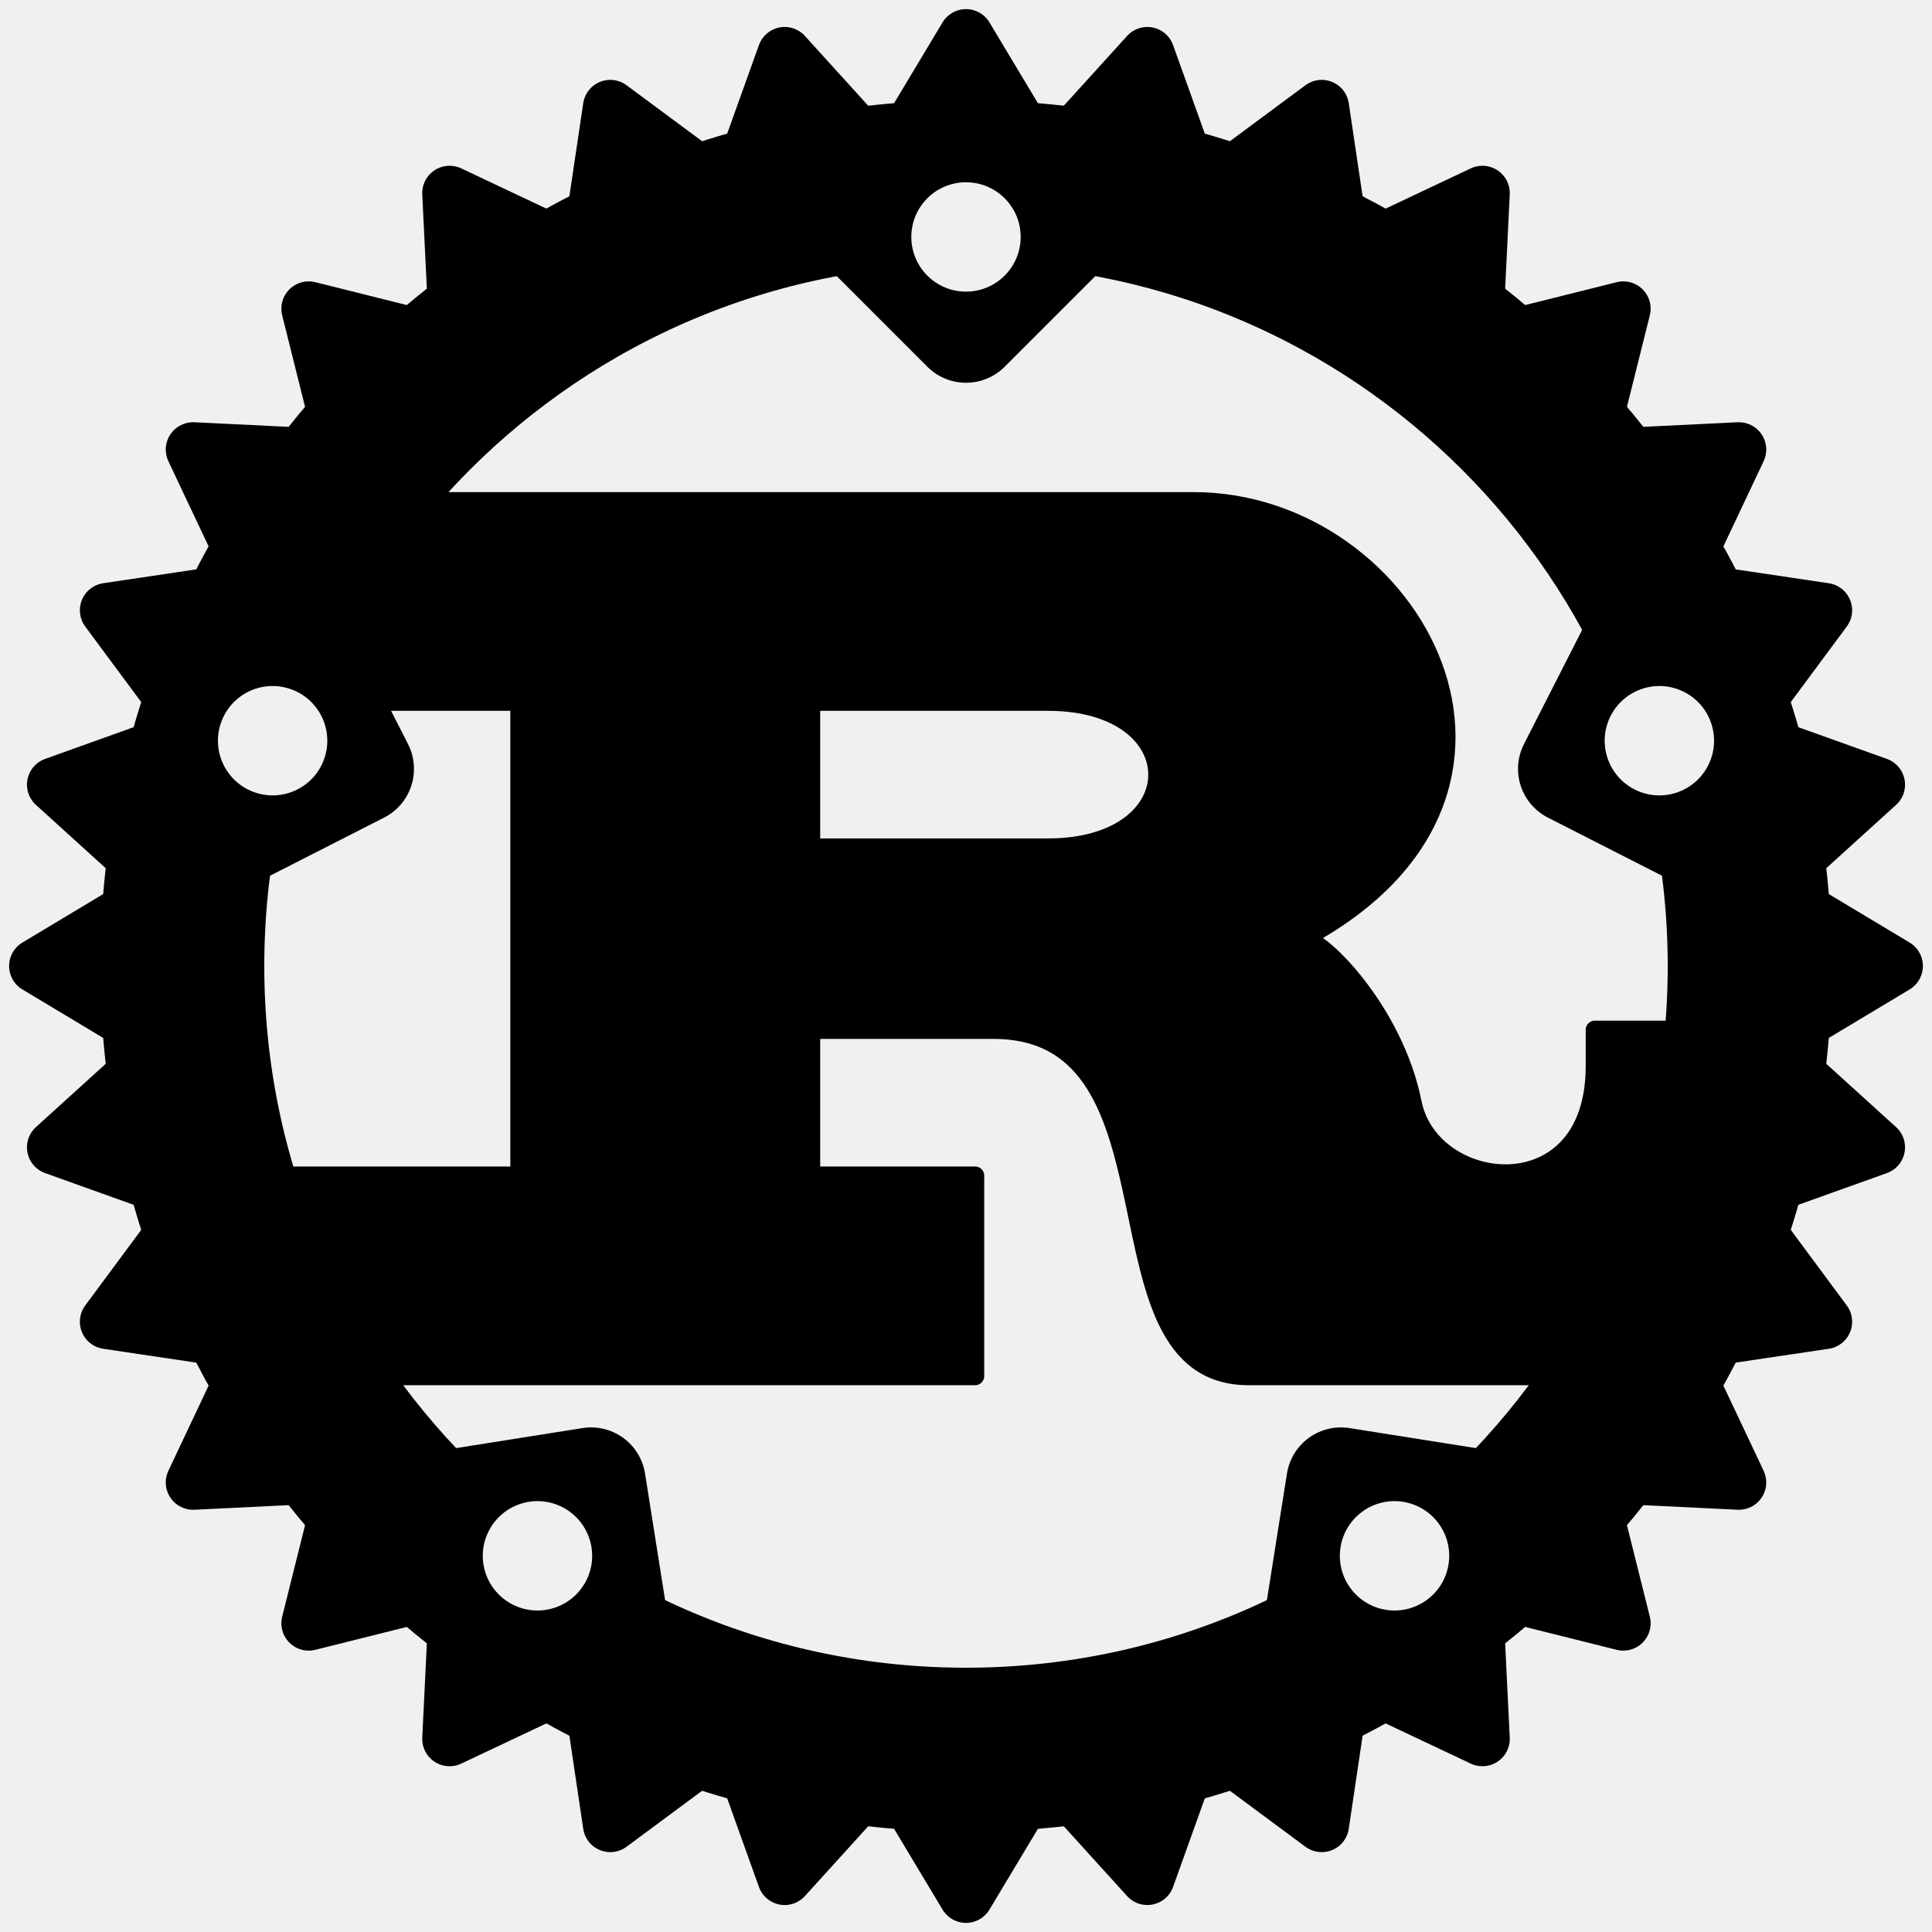
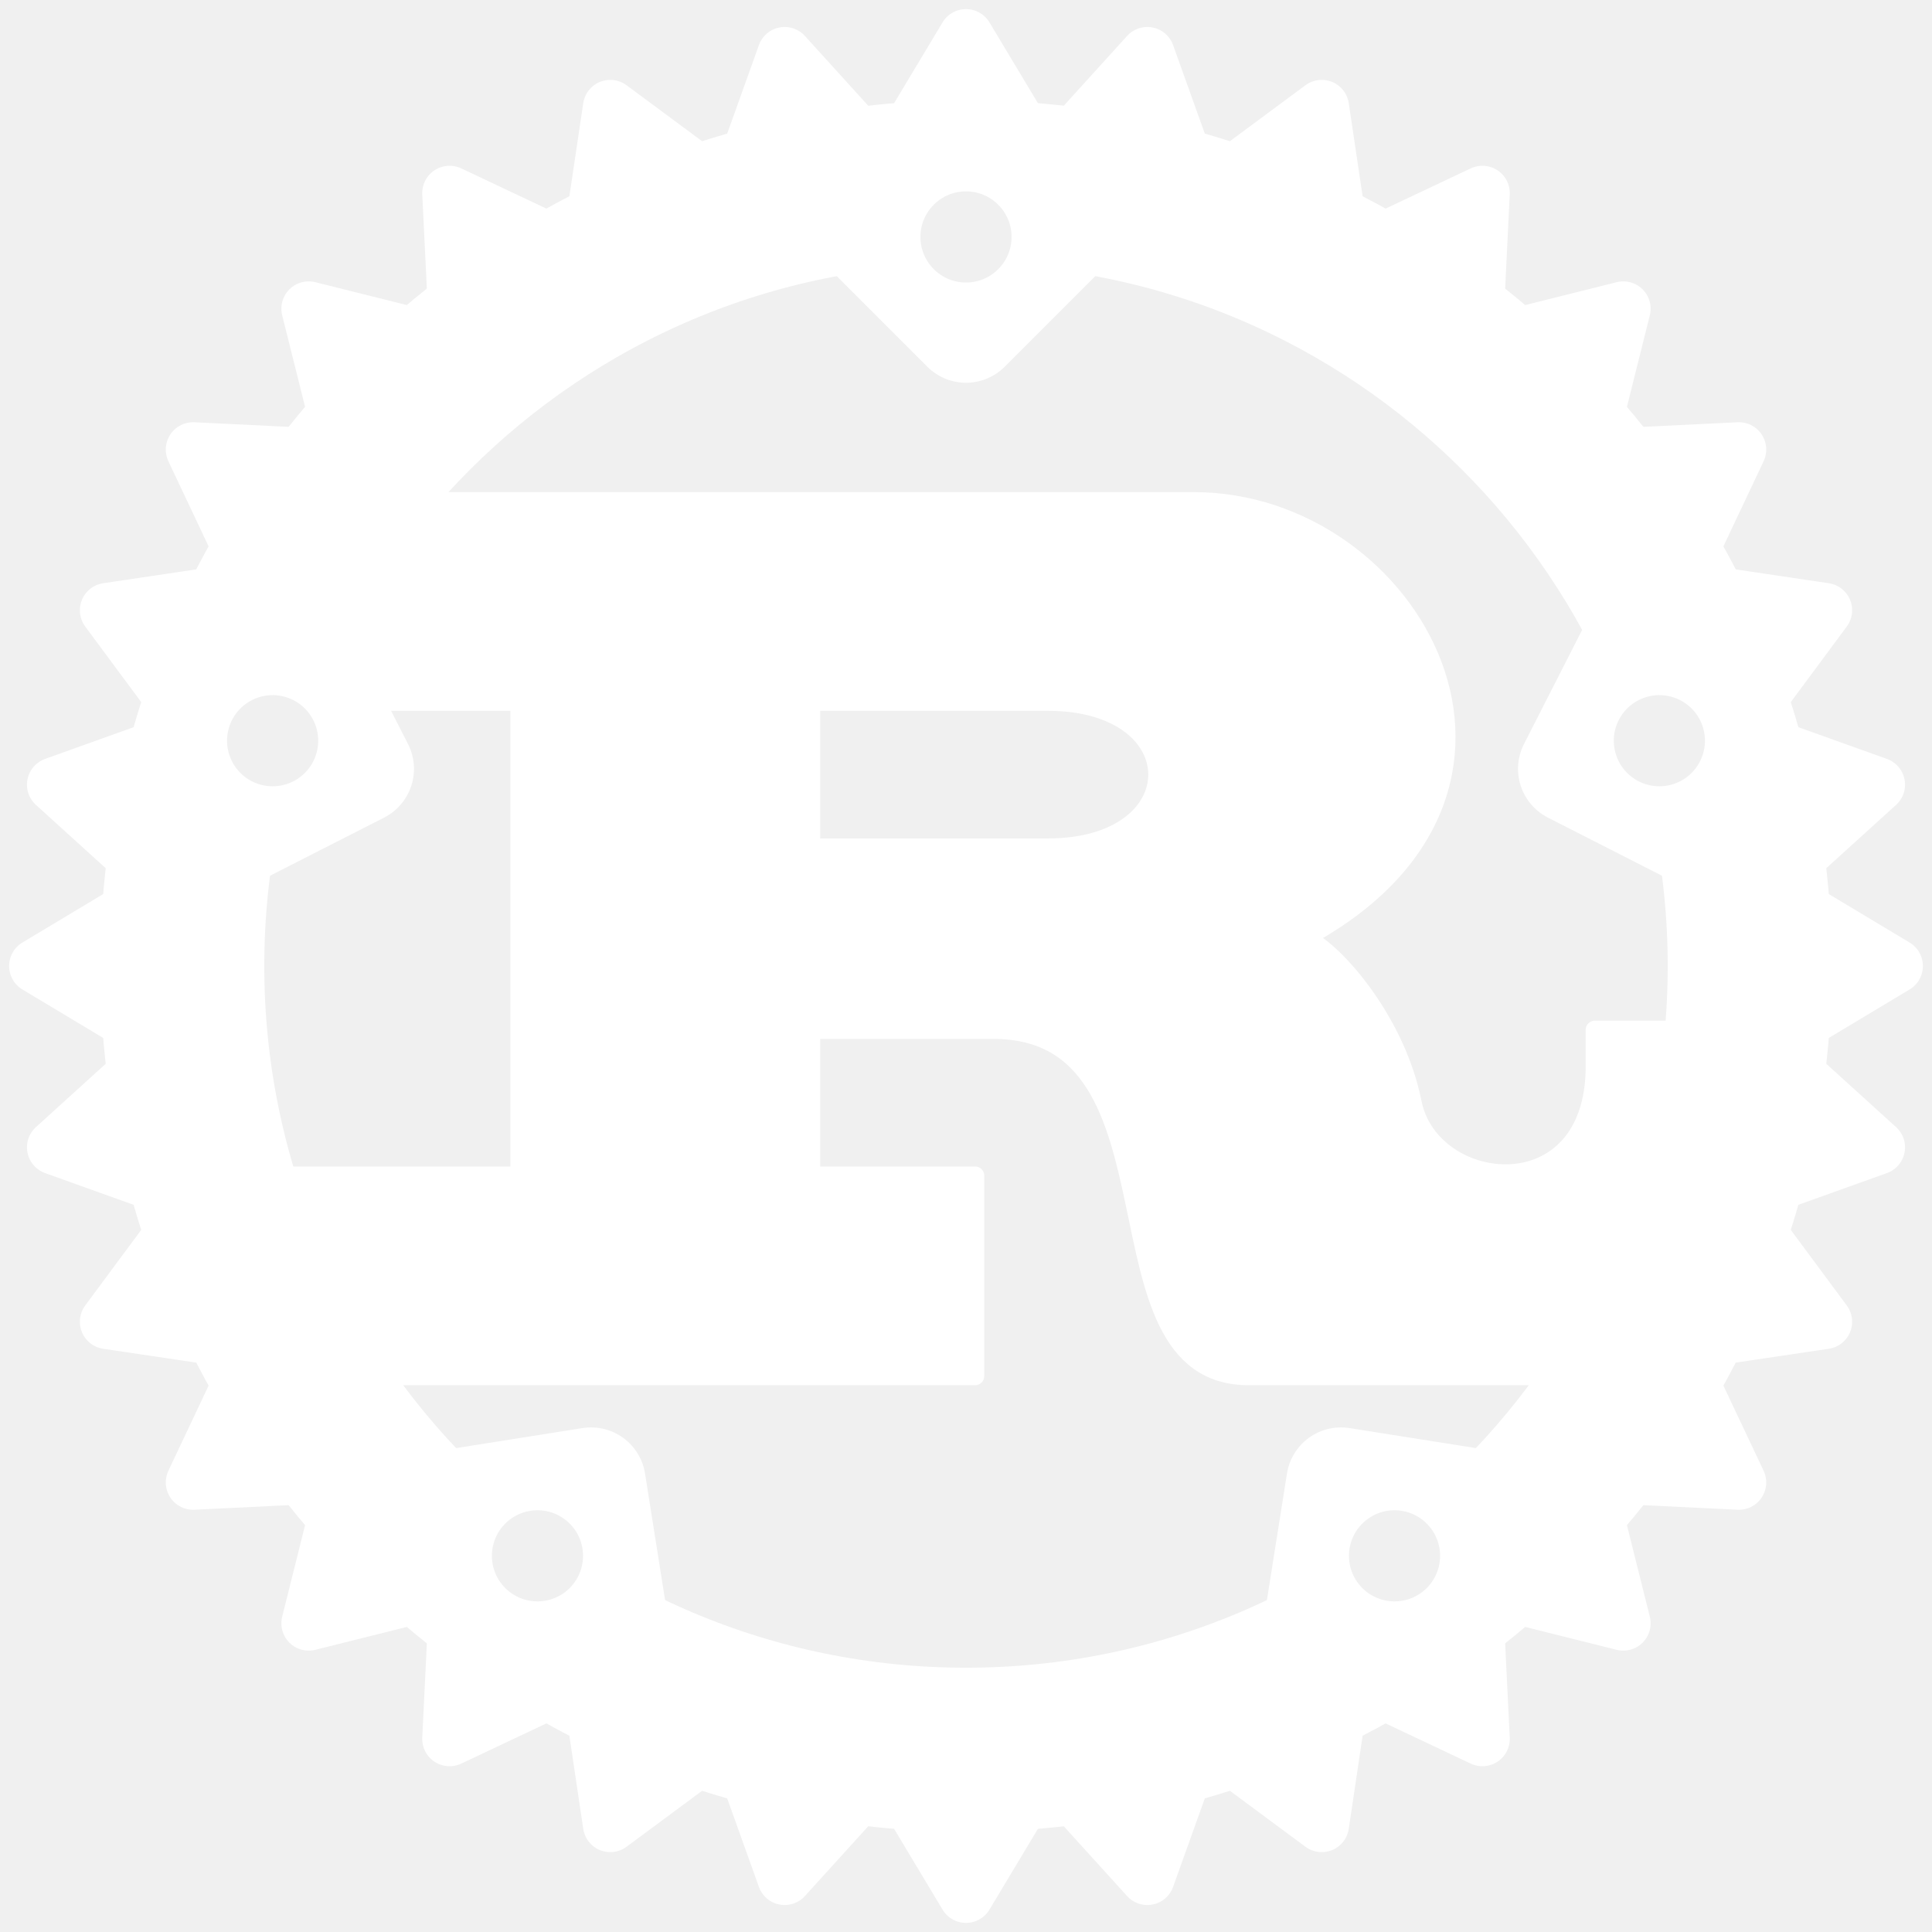
<svg xmlns="http://www.w3.org/2000/svg" xmlns:xlink="http://www.w3.org/1999/xlink" version="1.1" height="106" width="106">
-   <g id="logo" transform="translate(53, 53)">
-     <path id="r" transform="translate(0.5, 0.5)" stroke="black" stroke-width="1" stroke-linejoin="round" d="     M -9,-15 H 4 C 12,-15 12,-7 4,-7 H -9 Z     M -40,22 H 0 V 11 H -9 V 3 H 1 C 12,3 6,22 15,22 H 40     V 3 H 34 V 5 C 34,13 25,12 24,7 C 23,2 19,-2 18,-2 C 33,-10 24,-26 12,-26 H -35     V -15 H -25 V 11 H -40 Z" />
+   <g id="logo" transform="translate(53, 53)" fill="#FFFFFF" stroke="#FFFFFF">
+     <path id="r" transform="translate(0.5, 0.5)" stroke-width="1" stroke-linejoin="round" fill="#FFFFFF" d="             M -9,-15 H 4 C 12,-15 12,-7 4,-7 H -9 Z             M -40,22 H 0 V 11 H -9 V 3 H 1 C 12,3 6,22 15,22 H 40             V 3 H 34 V 5 C 34,13 25,12 24,7 C 23,2 19,-2 18,-2 C 33,-10 24,-26 12,-26 H -35             V -15 H -25 V 11 H -40 Z" />
    <g id="gear" mask="url(#holes)">
-       <circle r="43" fill="none" stroke="black" stroke-width="9" />
+       <circle r="43" fill="none" stroke-width="9" />
      <g id="cogs">
-         <polygon id="cog" stroke="black" stroke-width="3" stroke-linejoin="round" points="46,3 51,0 46,-3" />
+         <polygon id="cog" stroke-width="3" stroke-linejoin="round" fill="#FFFFFF" points="46,3 51,0 46,-3" />
        <use xlink:href="#cog" transform="rotate(11.25)" />
-         <use xlink:href="#cog" transform="rotate(22.50)" />
+         <use xlink:href="#cog" transform="rotate(22.5)" />
        <use xlink:href="#cog" transform="rotate(33.75)" />
-         <use xlink:href="#cog" transform="rotate(45.00)" />
+         <use xlink:href="#cog" transform="rotate(45)" />
        <use xlink:href="#cog" transform="rotate(56.25)" />
-         <use xlink:href="#cog" transform="rotate(67.50)" />
+         <use xlink:href="#cog" transform="rotate(67.5)" />
        <use xlink:href="#cog" transform="rotate(78.75)" />
-         <use xlink:href="#cog" transform="rotate(90.00)" />
+         <use xlink:href="#cog" transform="rotate(90)" />
        <use xlink:href="#cog" transform="rotate(101.25)" />
-         <use xlink:href="#cog" transform="rotate(112.50)" />
+         <use xlink:href="#cog" transform="rotate(112.5)" />
        <use xlink:href="#cog" transform="rotate(123.75)" />
-         <use xlink:href="#cog" transform="rotate(135.00)" />
+         <use xlink:href="#cog" transform="rotate(135)" />
        <use xlink:href="#cog" transform="rotate(146.25)" />
-         <use xlink:href="#cog" transform="rotate(157.50)" />
+         <use xlink:href="#cog" transform="rotate(157.5)" />
        <use xlink:href="#cog" transform="rotate(168.75)" />
-         <use xlink:href="#cog" transform="rotate(180.00)" />
+         <use xlink:href="#cog" transform="rotate(180)" />
        <use xlink:href="#cog" transform="rotate(191.25)" />
-         <use xlink:href="#cog" transform="rotate(202.50)" />
+         <use xlink:href="#cog" transform="rotate(202.5)" />
        <use xlink:href="#cog" transform="rotate(213.75)" />
-         <use xlink:href="#cog" transform="rotate(225.00)" />
+         <use xlink:href="#cog" transform="rotate(225)" />
        <use xlink:href="#cog" transform="rotate(236.25)" />
-         <use xlink:href="#cog" transform="rotate(247.50)" />
+         <use xlink:href="#cog" transform="rotate(247.5)" />
        <use xlink:href="#cog" transform="rotate(258.75)" />
-         <use xlink:href="#cog" transform="rotate(270.00)" />
+         <use xlink:href="#cog" transform="rotate(270)" />
        <use xlink:href="#cog" transform="rotate(281.25)" />
-         <use xlink:href="#cog" transform="rotate(292.50)" />
+         <use xlink:href="#cog" transform="rotate(292.5)" />
        <use xlink:href="#cog" transform="rotate(303.75)" />
-         <use xlink:href="#cog" transform="rotate(315.00)" />
+         <use xlink:href="#cog" transform="rotate(315)" />
        <use xlink:href="#cog" transform="rotate(326.25)" />
-         <use xlink:href="#cog" transform="rotate(337.50)" />
+         <use xlink:href="#cog" transform="rotate(337.5)" />
        <use xlink:href="#cog" transform="rotate(348.75)" />
      </g>
      <g id="mounts">
-         <polygon id="mount" stroke="black" stroke-width="6" stroke-linejoin="round" points="-7,-42 0,-35 7,-42" />
+         <polygon id="mount" stroke-width="6" stroke-linejoin="round" fill="#FFFFFF" points="-7,-42 0,-35 7,-42" />
        <use xlink:href="#mount" transform="rotate(72)" />
        <use xlink:href="#mount" transform="rotate(144)" />
        <use xlink:href="#mount" transform="rotate(216)" />
        <use xlink:href="#mount" transform="rotate(288)" />
      </g>
    </g>
    <mask id="holes">
      <rect x="-60" y="-60" width="120" height="120" fill="white" />
-       <circle id="hole" cy="-40" r="3" />
+       <circle id="hole" cy="-40" r="3" fill="black" />
      <use xlink:href="#hole" transform="rotate(72)" />
      <use xlink:href="#hole" transform="rotate(144)" />
      <use xlink:href="#hole" transform="rotate(216)" />
      <use xlink:href="#hole" transform="rotate(288)" />
    </mask>
  </g>
</svg>
